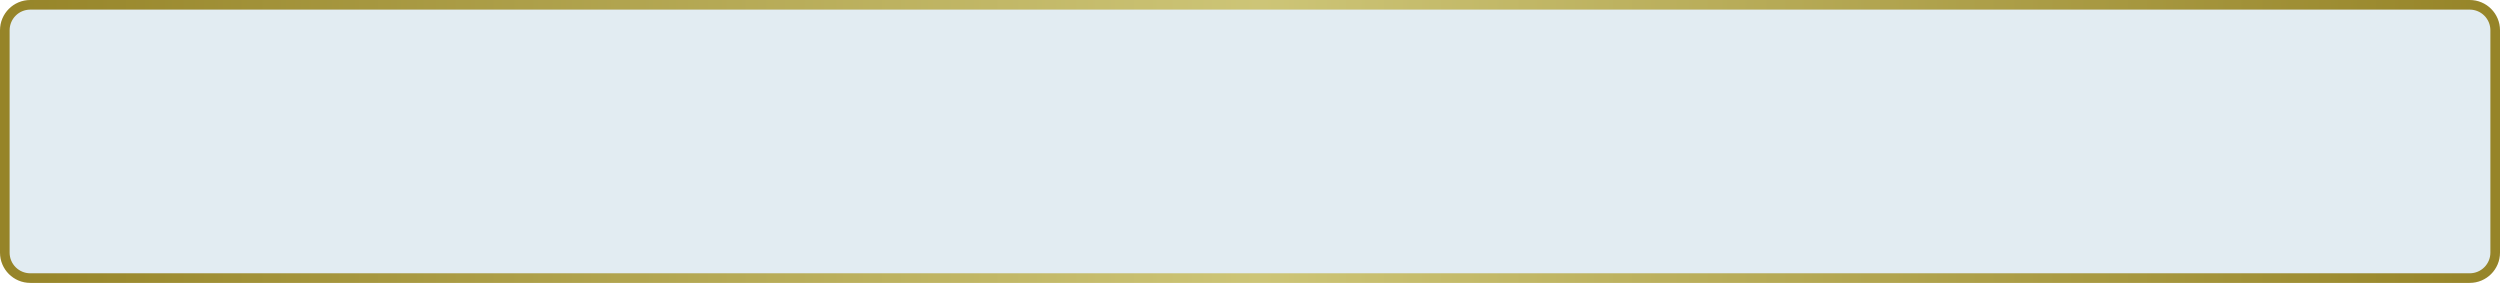
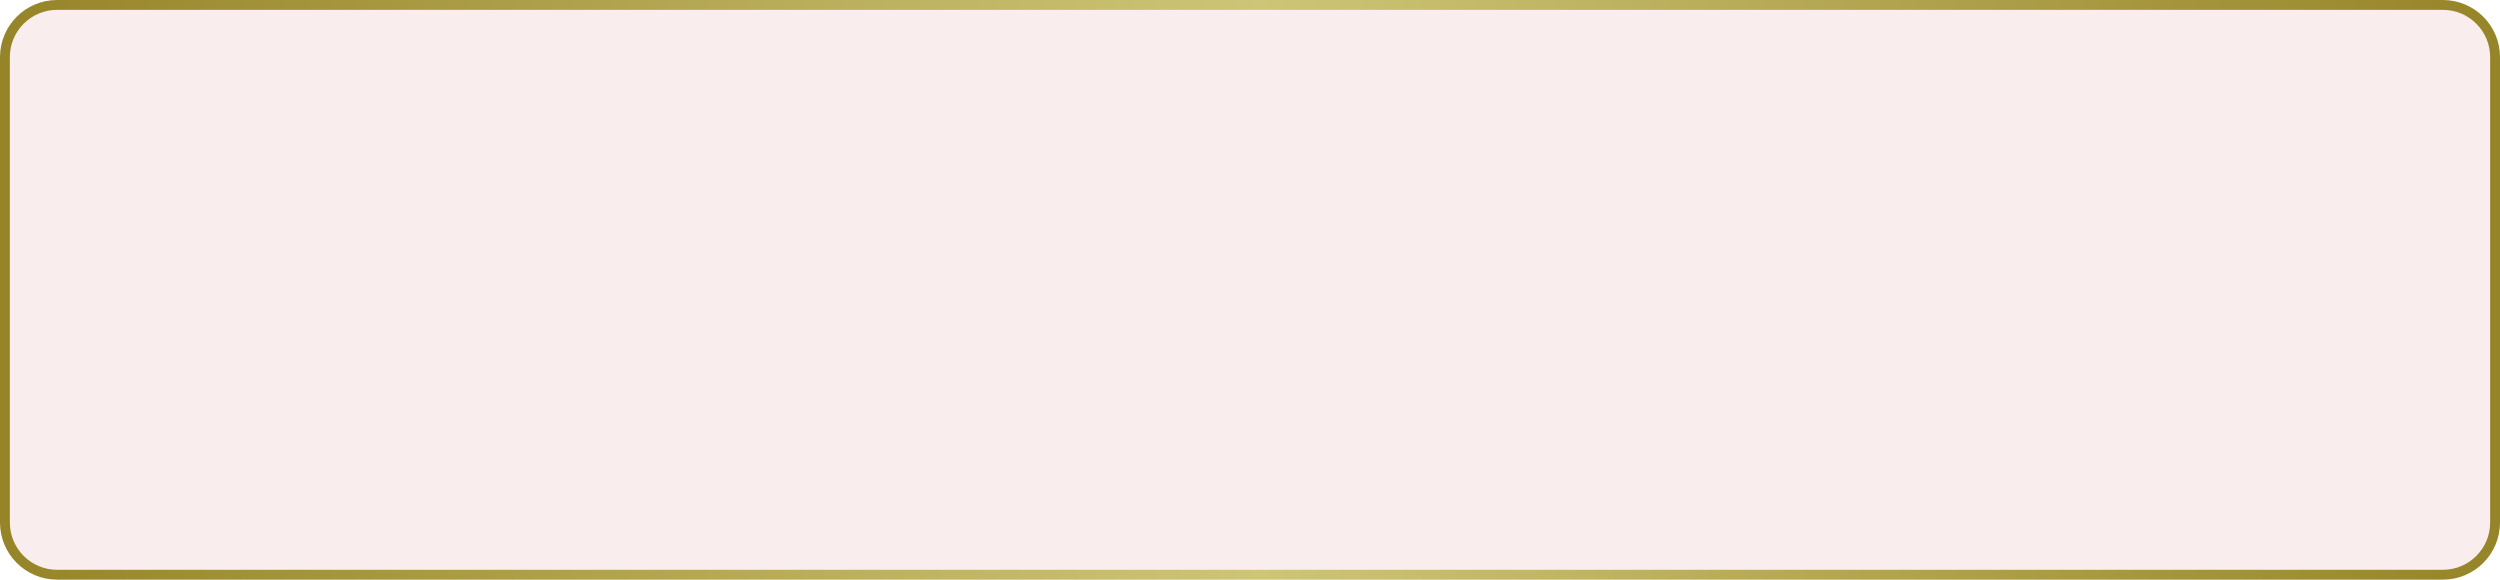
- <svg xmlns="http://www.w3.org/2000/svg" width="8837" height="1000" viewBox="0 0 8837 1000" fill="none" shape-rendering="geometricPrecision">
+ <svg xmlns="http://www.w3.org/2000/svg" width="4313" height="1000" viewBox="0 0 4313 1000" fill="none" shape-rendering="geometricPrecision">
  <defs>
-     <linearGradient id="yasin6982F1Gold" x1="0" y1="500" x2="8837" y2="500" gradientUnits="userSpaceOnUse">
+     <linearGradient id="yasin6982F1Gold" x1="0" y1="500" x2="4313" y2="500" gradientUnits="userSpaceOnUse">
      <stop stop-color="#968428" />
      <stop offset="0.504" stop-color="#CDC577" />
      <stop offset="1" stop-color="#968428" />
    </linearGradient>
  </defs>
-   <rect x="17" y="17" width="8803" height="966" rx="90.0" ry="90.0" fill="#CEE0E9" fill-opacity="0.6" stroke="url(#yasin6982F1Gold)" stroke-width="34" />
+   <rect x="8.5" y="8.5" width="4296" height="983" rx="90.0" ry="90.0" fill="#F3DEDE" fill-opacity="0.55" stroke="url(#yasin6982F1Gold)" stroke-width="17" />
</svg>
